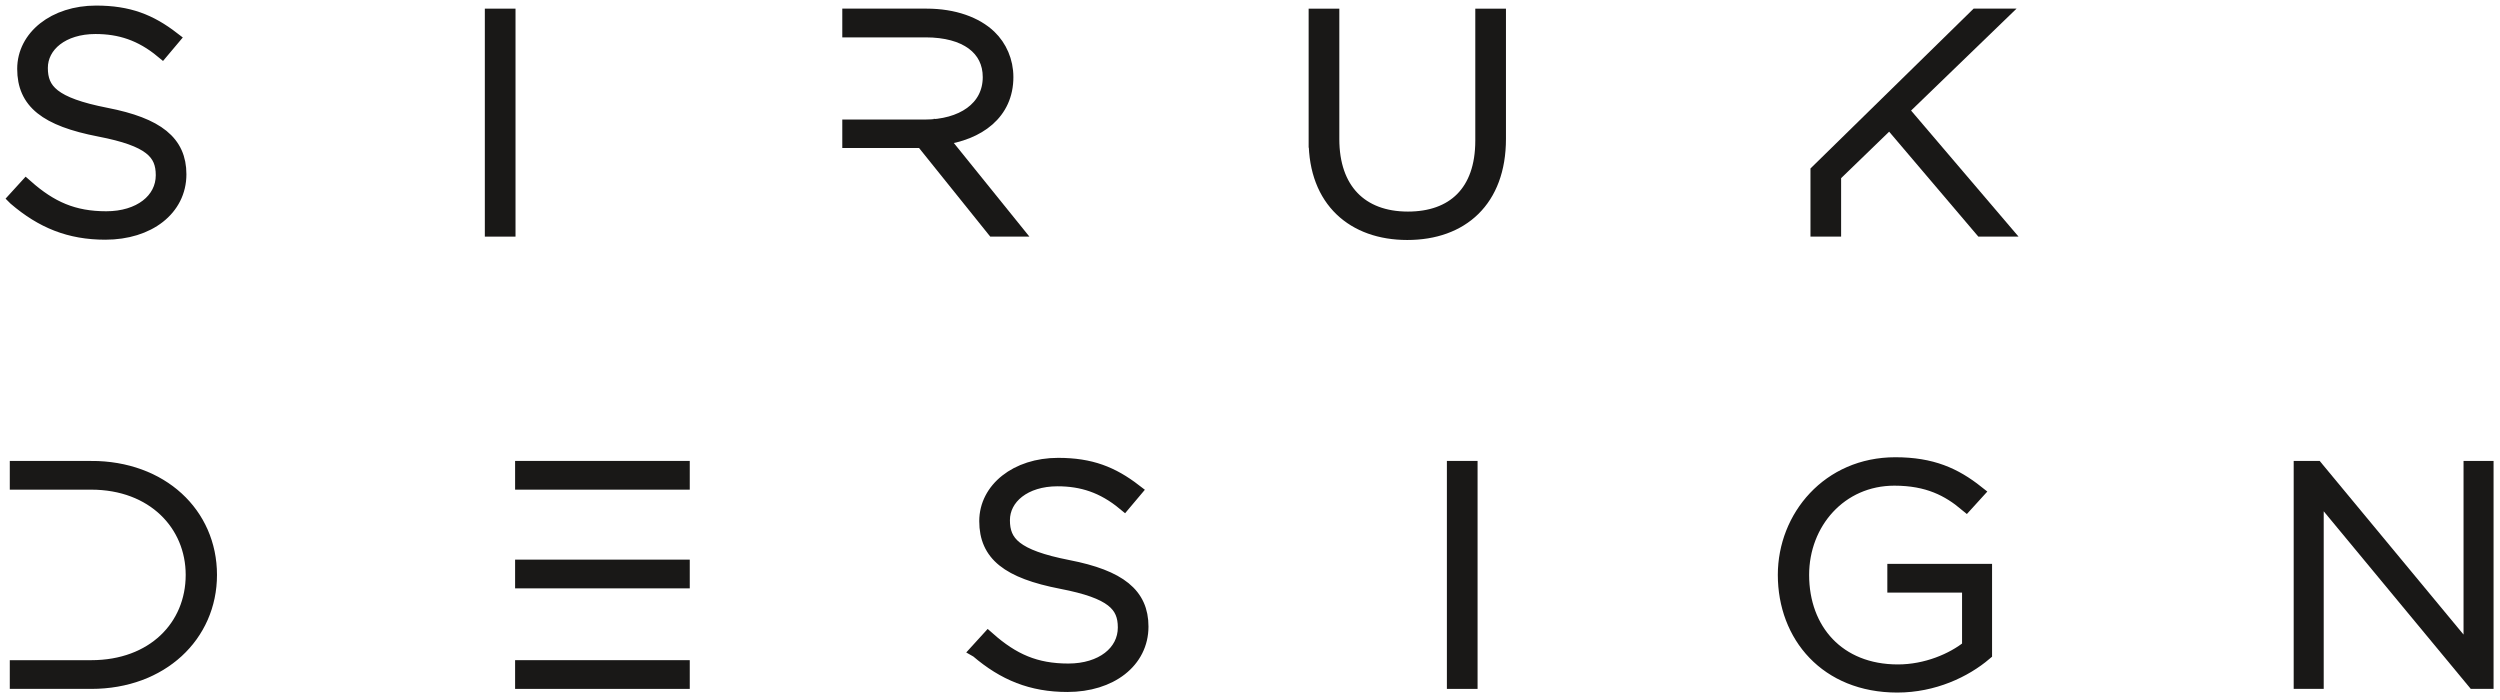
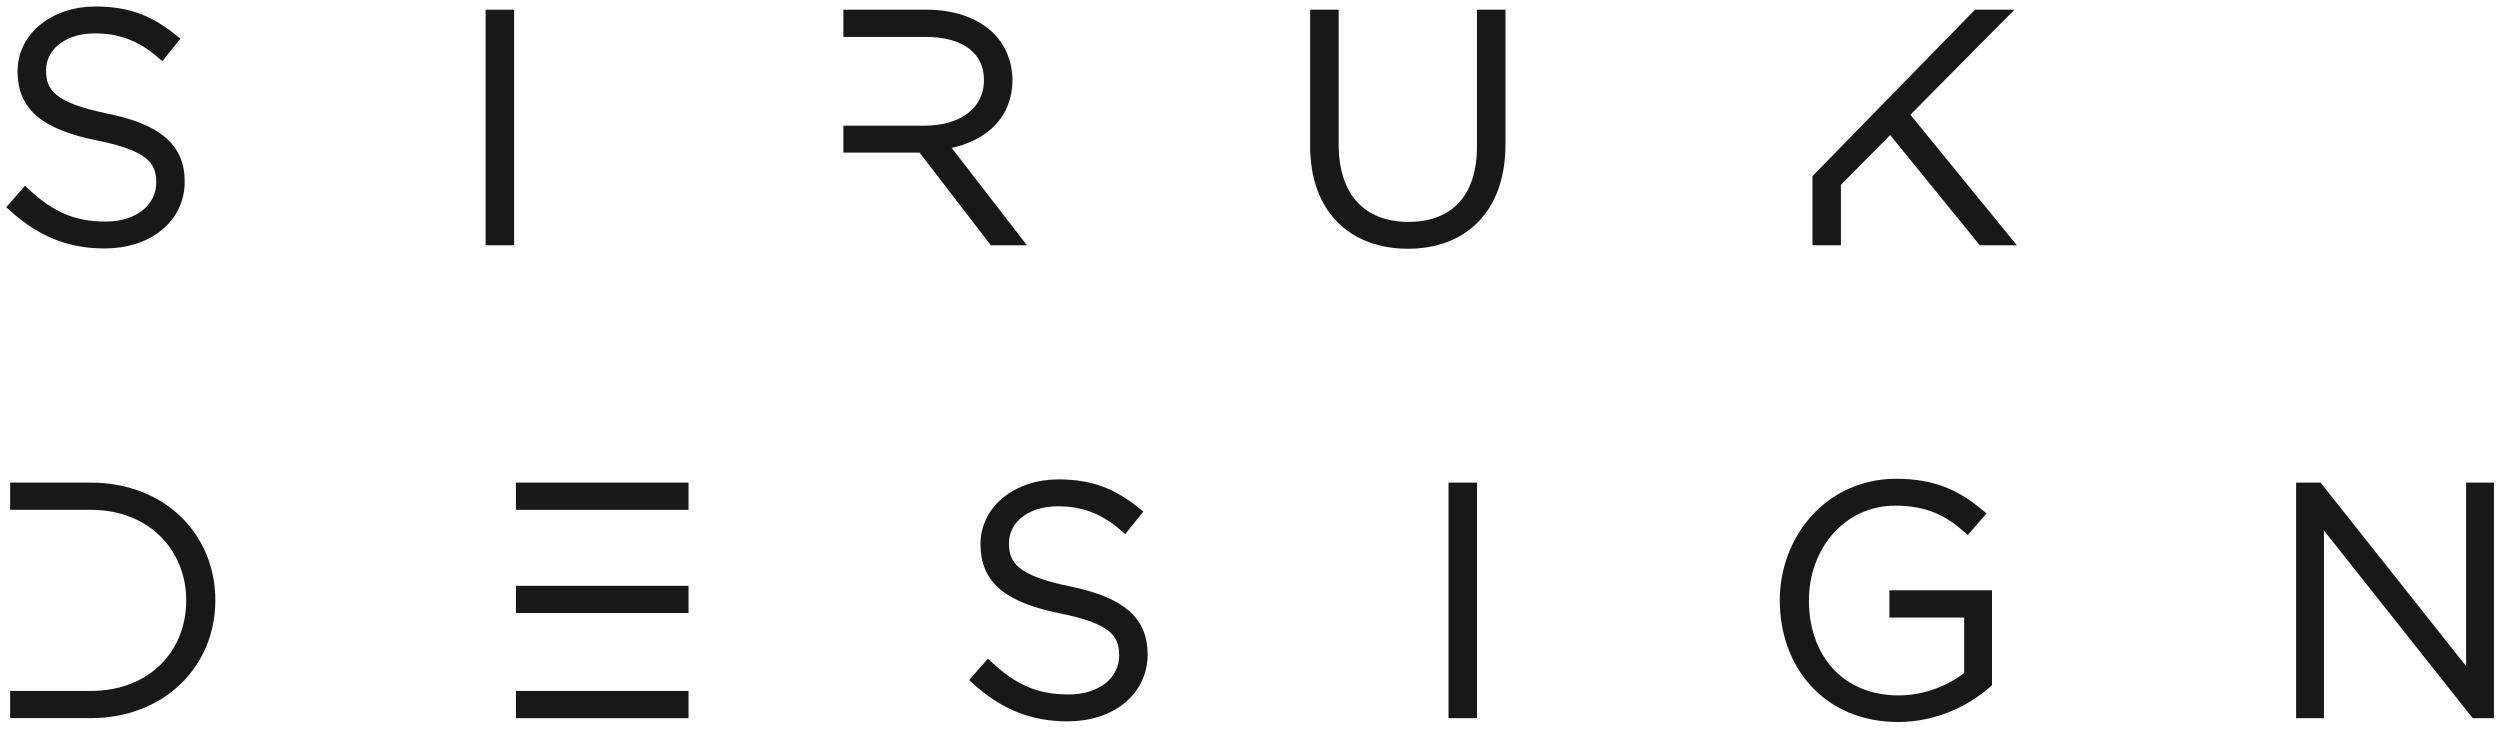
- <svg xmlns="http://www.w3.org/2000/svg" width="168" height="47">
-   <g id="Page-1" stroke="none" stroke-width="1" fill="none" fill-rule="evenodd">
-     <g id="main-logo">
-       <g id="Group" transform="matrix(1 0 0 -1 .331199 46.29645)">
-         <path d="M.696 32.962l.73.801c1.652-1.458 3.175-2.136 5.385-2.136 2.253 0 3.798 1.212 3.798 2.896 0 1.52-.838 2.403-4.248 3.061-3.606.698-5.064 1.868-5.064 4.086 0 2.135 2.038 3.779 4.828 3.779 2.187 0 3.626-.575 5.148-1.745l-.709-.842c-1.416 1.17-2.831 1.621-4.484 1.621-2.21 0-3.668-1.211-3.668-2.752 0-1.52.816-2.444 4.377-3.142 3.475-.677 4.934-1.869 4.934-4.005 0-2.32-2.081-3.923-4.976-3.923-2.403 0-4.249.76-6.05 2.3" id="Path" fill="#191817" fill-rule="nonzero" />
-         <path d="M.696 32.962l.73.801c1.652-1.458 3.175-2.136 5.385-2.136 2.253 0 3.798 1.212 3.798 2.896 0 1.52-.838 2.403-4.248 3.061-3.606.698-5.064 1.868-5.064 4.086 0 2.135 2.038 3.779 4.828 3.779 2.187 0 3.626-.575 5.148-1.745l-.709-.842c-1.416 1.17-2.831 1.621-4.484 1.621-2.21 0-3.668-1.211-3.668-2.752 0-1.52.816-2.444 4.377-3.142 3.475-.677 4.934-1.869 4.934-4.005 0-2.32-2.081-3.923-4.976-3.923-2.403 0-4.249.76-6.05 2.3h0z" id="Path" stroke="#191817" stroke-width=".945" />
-         <path id="Path" stroke="#191817" stroke-width=".945" fill="#191817" fill-rule="nonzero" d="M32.722 45.243h1.117V30.868h-1.117z" />
-         <path d="M62.899 37.008c2.533.328 4.397 1.705 4.397 4.108 0 1.068-.428 2.032-1.136 2.711-.901.862-2.382 1.417-4.226 1.417h-5.191v-.986h5.126c2.725 0 4.313-1.211 4.313-3.141 0-2.115-1.867-3.327-4.377-3.327h-5.062v-.966h4.912l4.784-5.955h1.416l-4.956 6.14z" id="Path" fill="#191817" fill-rule="nonzero" />
-         <path d="M62.899 37.008c2.533.328 4.397 1.705 4.397 4.108 0 1.068-.428 2.032-1.136 2.711-.901.862-2.382 1.417-4.226 1.417h-5.191v-.986h5.126c2.725 0 4.313-1.211 4.313-3.141 0-2.115-1.867-3.327-4.377-3.327h-5.062v-.966h4.912l4.784-5.955h1.416l-4.956 6.14z" id="Path" stroke="#191817" stroke-width=".945" />
-         <path d="M88.082 36.844v8.399h1.117v-8.296c0-3.389 1.908-5.341 5.083-5.341 3.047 0 4.999 1.767 4.999 5.237v8.399h1.116v-8.276c0-4.127-2.51-6.324-6.157-6.324-3.604 0-6.157 2.176-6.157 6.202" id="Path" fill="#191817" fill-rule="nonzero" />
-         <path d="M88.082 36.844v8.399h1.117v-8.296c0-3.389 1.908-5.341 5.083-5.341 3.047 0 4.999 1.767 4.999 5.237v8.399h1.116v-8.276c0-4.127-2.51-6.324-6.157-6.324-3.604 0-6.157 2.176-6.157 6.202h0z" id="Path" stroke="#191817" stroke-width=".945" />
-         <path id="Path" fill="#191817" fill-rule="nonzero" d="M127.446 38.898l6.566 6.346h-1.523l-10.684-10.468V30.868h1.114v3.656l3.734 3.614 6.179-7.27h1.459z" />
-         <path id="Path" stroke="#191817" stroke-width=".945" d="M127.446 38.898l6.566 6.346h-1.523l-10.684-10.468V30.868h1.114v3.656l3.734 3.614 6.179-7.27h1.459z" />
-         <path d="M5.798 14.85H.799v-.986h4.999c4.182 0 6.822-2.792 6.822-6.202 0-3.471-2.639-6.202-6.822-6.202H.799V.475h4.999c4.719 0 7.98 3.142 7.98 7.188 0 4.086-3.261 7.188-7.98 7.188" id="Path" fill="#191817" fill-rule="nonzero" />
-         <path d="M5.798 14.85H.799v-.986h4.999c4.182 0 6.822-2.792 6.822-6.202 0-3.471-2.639-6.202-6.822-6.202H.799V.475h4.999c4.719 0 7.98 3.142 7.98 7.188 0 4.086-3.261 7.188-7.98 7.188h0z" id="Path" stroke="#191817" stroke-width=".945" />
-         <path d="M45.548 14.85H34.756v-.986H45.548v.986zm0-6.633H34.756v-.986H45.548v.986zM34.756.475H45.548v.986H34.756V.475z" id="Shape" stroke="#191817" stroke-width=".945" fill="#191817" fill-rule="nonzero" />
-         <path d="M65.346 2.569l.73.801c1.652-1.458 3.175-2.136 5.385-2.136 2.253 0 3.798 1.212 3.798 2.896 0 1.52-.838 2.403-4.248 3.061-3.606.698-5.064 1.868-5.064 4.086 0 2.135 2.038 3.779 4.827 3.779 2.189 0 3.627-.575 5.15-1.745l-.709-.842c-1.416 1.17-2.831 1.621-4.484 1.621-2.21 0-3.668-1.211-3.668-2.752 0-1.52.816-2.444 4.377-3.142 3.475-.677 4.934-1.869 4.934-4.005 0-2.321-2.081-3.923-4.976-3.923-2.403 0-4.249.76-6.05 2.3" id="Path" fill="#191817" fill-rule="nonzero" />
-         <path d="M65.346 2.569l.73.801c1.652-1.458 3.175-2.136 5.385-2.136 2.253 0 3.798 1.212 3.798 2.896 0 1.52-.838 2.403-4.248 3.061-3.606.698-5.064 1.868-5.064 4.086 0 2.135 2.038 3.779 4.827 3.779 2.189 0 3.627-.575 5.15-1.745l-.709-.842c-1.416 1.17-2.831 1.621-4.484 1.621-2.21 0-3.668-1.211-3.668-2.752 0-1.52.816-2.444 4.377-3.142 3.475-.677 4.934-1.869 4.934-4.005 0-2.321-2.081-3.923-4.976-3.923-2.403 0-4.249.76-6.05 2.3z" id="Path" stroke="#191817" stroke-width=".945" />
-         <path id="Path" stroke="#191817" stroke-width=".945" fill="#191817" fill-rule="nonzero" d="M97.372 14.85h1.117V.475h-1.117z" />
-         <path d="M119.611 7.663c0 3.881 2.939 7.434 7.424 7.434 2.445 0 3.99-.699 5.492-1.889l-.729-.801c-1.18.985-2.553 1.725-4.828 1.725-3.647 0-6.2-2.957-6.2-6.469 0-3.717 2.425-6.489 6.436-6.489 1.91 0 3.69.76 4.785 1.643v4.127h-5.021v.986h6.093V2.385c-1.352-1.15-3.454-2.156-5.9-2.156-4.741 0-7.552 3.348-7.552 7.434" id="Path" fill="#191817" fill-rule="nonzero" />
-         <path d="M119.611 7.663c0 3.881 2.939 7.434 7.424 7.434 2.445 0 3.99-.699 5.492-1.889l-.729-.801c-1.18.985-2.553 1.725-4.828 1.725-3.647 0-6.2-2.957-6.2-6.469 0-3.717 2.425-6.489 6.436-6.489 1.91 0 3.69.76 4.785 1.643v4.127h-5.021v.986h6.093V2.385c-1.352-1.15-3.454-2.156-5.9-2.156-4.741 0-7.552 3.348-7.552 7.434h0z" id="Path" stroke="#191817" stroke-width=".945" />
-         <path id="Path" fill="#191817" fill-rule="nonzero" d="M154.277 14.85h1.052l10.362-12.507v12.507h1.073V.475h-.837l-10.577 12.774V.475h-1.073z" />
-         <path id="Path" stroke="#191817" stroke-width=".945" d="M154.277 14.85h1.052l10.362-12.507v12.507h1.073V.475h-.837l-10.577 12.774V.475h-1.073z" />
-       </g>
+ <svg xmlns="http://www.w3.org/2000/svg" width="199" height="58" viewBox="0 0 199 58">
+   <defs>
+     <path id="a" d="M0 145.615h321.929V0H0z" />
+   </defs>
+   <g transform="matrix(1 0 0 -1 -65 102.6147)" fill="none" fill-rule="evenodd">
+     <g>
+       <path d="M66.158 86.159l.865.992c1.959-1.805 3.764-2.645 6.384-2.645 2.671 0 4.503 1.501 4.503 3.587 0 1.883-.993 2.976-5.036 3.791-4.275.864-6.004 2.313-6.004 5.061 0 2.644 2.416 4.68 5.724 4.68 2.593 0 4.299-.712 6.104-2.161l-.84-1.043c-1.679 1.449-3.356 2.008-5.316 2.008-2.62 0-4.349-1.5-4.349-3.408 0-1.883.968-3.027 5.189-3.892 4.12-.839 5.849-2.315 5.849-4.96 0-2.873-2.467-4.859-5.9-4.859-2.849 0-5.037.941-7.173 2.849" fill="#191817" fill-rule="nonzero" />
+       <path d="M66.158 86.159l.865.992c1.959-1.805 3.764-2.645 6.384-2.645 2.671 0 4.503 1.501 4.503 3.587 0 1.883-.993 2.976-5.036 3.791-4.275.864-6.004 2.313-6.004 5.061 0 2.644 2.416 4.68 5.724 4.68 2.593 0 4.299-.712 6.104-2.161l-.84-1.043c-1.679 1.449-3.356 2.008-5.316 2.008-2.62 0-4.349-1.5-4.349-3.408 0-1.883.968-3.027 5.189-3.892 4.12-.839 5.849-2.315 5.849-4.96 0-2.873-2.467-4.859-5.9-4.859-2.849 0-5.037.941-7.173 2.849z" stroke="#191817" stroke-width=".945" />
+       <path stroke="#191817" stroke-width=".945" fill="#191817" fill-rule="nonzero" d="M104.128 101.371h1.324V83.565h-1.324z" />
+       <path d="M139.905 91.171c3.003.407 5.213 2.112 5.213 5.088 0 1.323-.508 2.517-1.347 3.357-1.068 1.068-2.824 1.755-5.011 1.755h-6.155v-1.221h6.077c3.231 0 5.113-1.5 5.113-3.891 0-2.62-2.213-4.121-5.189-4.121h-6.001v-1.196h5.824l5.672-7.376h1.679l-5.876 7.605z" fill="#191817" fill-rule="nonzero" />
+       <path d="M139.905 91.171c3.003.407 5.213 2.112 5.213 5.088 0 1.323-.508 2.517-1.347 3.357-1.068 1.068-2.824 1.755-5.011 1.755h-6.155v-1.221h6.077c3.231 0 5.113-1.5 5.113-3.891 0-2.62-2.213-4.121-5.189-4.121h-6.001v-1.196h5.824l5.672-7.376h1.679l-5.876 7.605z" stroke="#191817" stroke-width=".945" />
+       <path d="M169.762 90.967v10.403h1.324V91.095c0-4.197 2.263-6.615 6.027-6.615 3.612 0 5.927 2.188 5.927 6.487v10.403h1.323V91.119c0-5.112-2.976-7.833-7.3-7.833-4.273 0-7.3 2.695-7.3 7.681" fill="#191817" fill-rule="nonzero" />
+       <path d="M169.762 90.967v10.403h1.324V91.095c0-4.197 2.263-6.615 6.027-6.615 3.612 0 5.927 2.188 5.927 6.487v10.403h1.323V91.119c0-5.112-2.976-7.833-7.3-7.833-4.273 0-7.3 2.695-7.3 7.681z" stroke="#191817" stroke-width=".945" />
+       <path fill="#191817" fill-rule="nonzero" d="M216.432 93.511l7.784 7.86h-1.805L209.744 88.405v-4.84h1.321v4.528l4.427 4.476 7.325-9.004h1.729z" />
+       <path stroke="#191817" stroke-width=".945" d="M216.432 93.511l7.784 7.86h-1.805L209.744 88.405v-4.84h1.321v4.528l4.427 4.476 7.325-9.004h1.729z" />
+       <path d="M72.207 63.727h-5.927v-1.221h5.927c4.959 0 8.088-3.459 8.088-7.681 0-4.299-3.129-7.681-8.088-7.681h-5.927v-1.221h5.927c5.595 0 9.461 3.892 9.461 8.903 0 5.061-3.867 8.903-9.461 8.903" fill="#191817" fill-rule="nonzero" />
+       <path d="M72.207 63.727h-5.927v-1.221h5.927c4.959 0 8.088-3.459 8.088-7.681 0-4.299-3.129-7.681-8.088-7.681h-5.927v-1.221h5.927c5.595 0 9.461 3.892 9.461 8.903 0 5.061-3.867 8.903-9.461 8.903z" stroke="#191817" stroke-width=".945" />
+       <path stroke="#191817" stroke-width=".945" fill="#191817" fill-rule="nonzero" d="M119.335 63.727H106.54v-1.221h12.795zM119.335 55.511H106.54v-1.221h12.795zM106.54 45.921h12.795v1.221H106.54z" />
+       <path d="M142.807 48.516l.865.992c1.959-1.805 3.764-2.645 6.384-2.645 2.671 0 4.503 1.501 4.503 3.587 0 1.883-.993 2.976-5.036 3.791-4.275.864-6.004 2.313-6.004 5.061 0 2.644 2.416 4.68 5.723 4.68 2.595 0 4.3-.712 6.105-2.161l-.84-1.043c-1.679 1.449-3.356 2.008-5.316 2.008-2.62 0-4.349-1.5-4.349-3.408 0-1.883.968-3.027 5.189-3.892 4.12-.839 5.849-2.315 5.849-4.96 0-2.875-2.467-4.859-5.9-4.859-2.849 0-5.037.941-7.173 2.849" fill="#191817" fill-rule="nonzero" />
+       <path d="M142.807 48.516l.865.992c1.959-1.805 3.764-2.645 6.384-2.645 2.671 0 4.503 1.501 4.503 3.587 0 1.883-.993 2.976-5.036 3.791-4.275.864-6.004 2.313-6.004 5.061 0 2.644 2.416 4.68 5.723 4.68 2.595 0 4.3-.712 6.105-2.161l-.84-1.043c-1.679 1.449-3.356 2.008-5.316 2.008-2.62 0-4.349-1.5-4.349-3.408 0-1.883.968-3.027 5.189-3.892 4.12-.839 5.849-2.315 5.849-4.96 0-2.875-2.467-4.859-5.9-4.859-2.849 0-5.037.941-7.173 2.849z" stroke="#191817" stroke-width=".945" />
+       <path stroke="#191817" stroke-width=".945" fill="#191817" fill-rule="nonzero" d="M180.776 63.727h1.324V45.921h-1.324z" />
+       <path d="M207.143 54.824c0 4.807 3.484 9.208 8.801 9.208 2.899 0 4.731-.865 6.511-2.34l-.864-.992c-1.399 1.22-3.027 2.136-5.724 2.136-4.324 0-7.351-3.663-7.351-8.012 0-4.604 2.875-8.037 7.631-8.037 2.264 0 4.375.941 5.673 2.035v5.112h-5.953v1.221h7.224v-6.868c-1.603-1.424-4.095-2.671-6.995-2.671-5.621 0-8.953 4.147-8.953 9.208" fill="#191817" fill-rule="nonzero" />
+       <path d="M207.143 54.824c0 4.807 3.484 9.208 8.801 9.208 2.899 0 4.731-.865 6.511-2.34l-.864-.992c-1.399 1.22-3.027 2.136-5.724 2.136-4.324 0-7.351-3.663-7.351-8.012 0-4.604 2.875-8.037 7.631-8.037 2.264 0 4.375.941 5.673 2.035v5.112h-5.953v1.221h7.224v-6.868c-1.603-1.424-4.095-2.671-6.995-2.671-5.621 0-8.953 4.147-8.953 9.208z" stroke="#191817" stroke-width=".945" />
+       <path fill="#191817" fill-rule="nonzero" d="M248.242 63.727h1.247L261.774 48.236v15.491h1.272V45.921h-.992l-12.54 15.821V45.921h-1.272z" />
+       <path stroke="#191817" stroke-width=".945" d="M248.242 63.727h1.247L261.774 48.236v15.491h1.272V45.921h-.992l-12.54 15.821V45.921h-1.272z" />
    </g>
  </g>
</svg>
